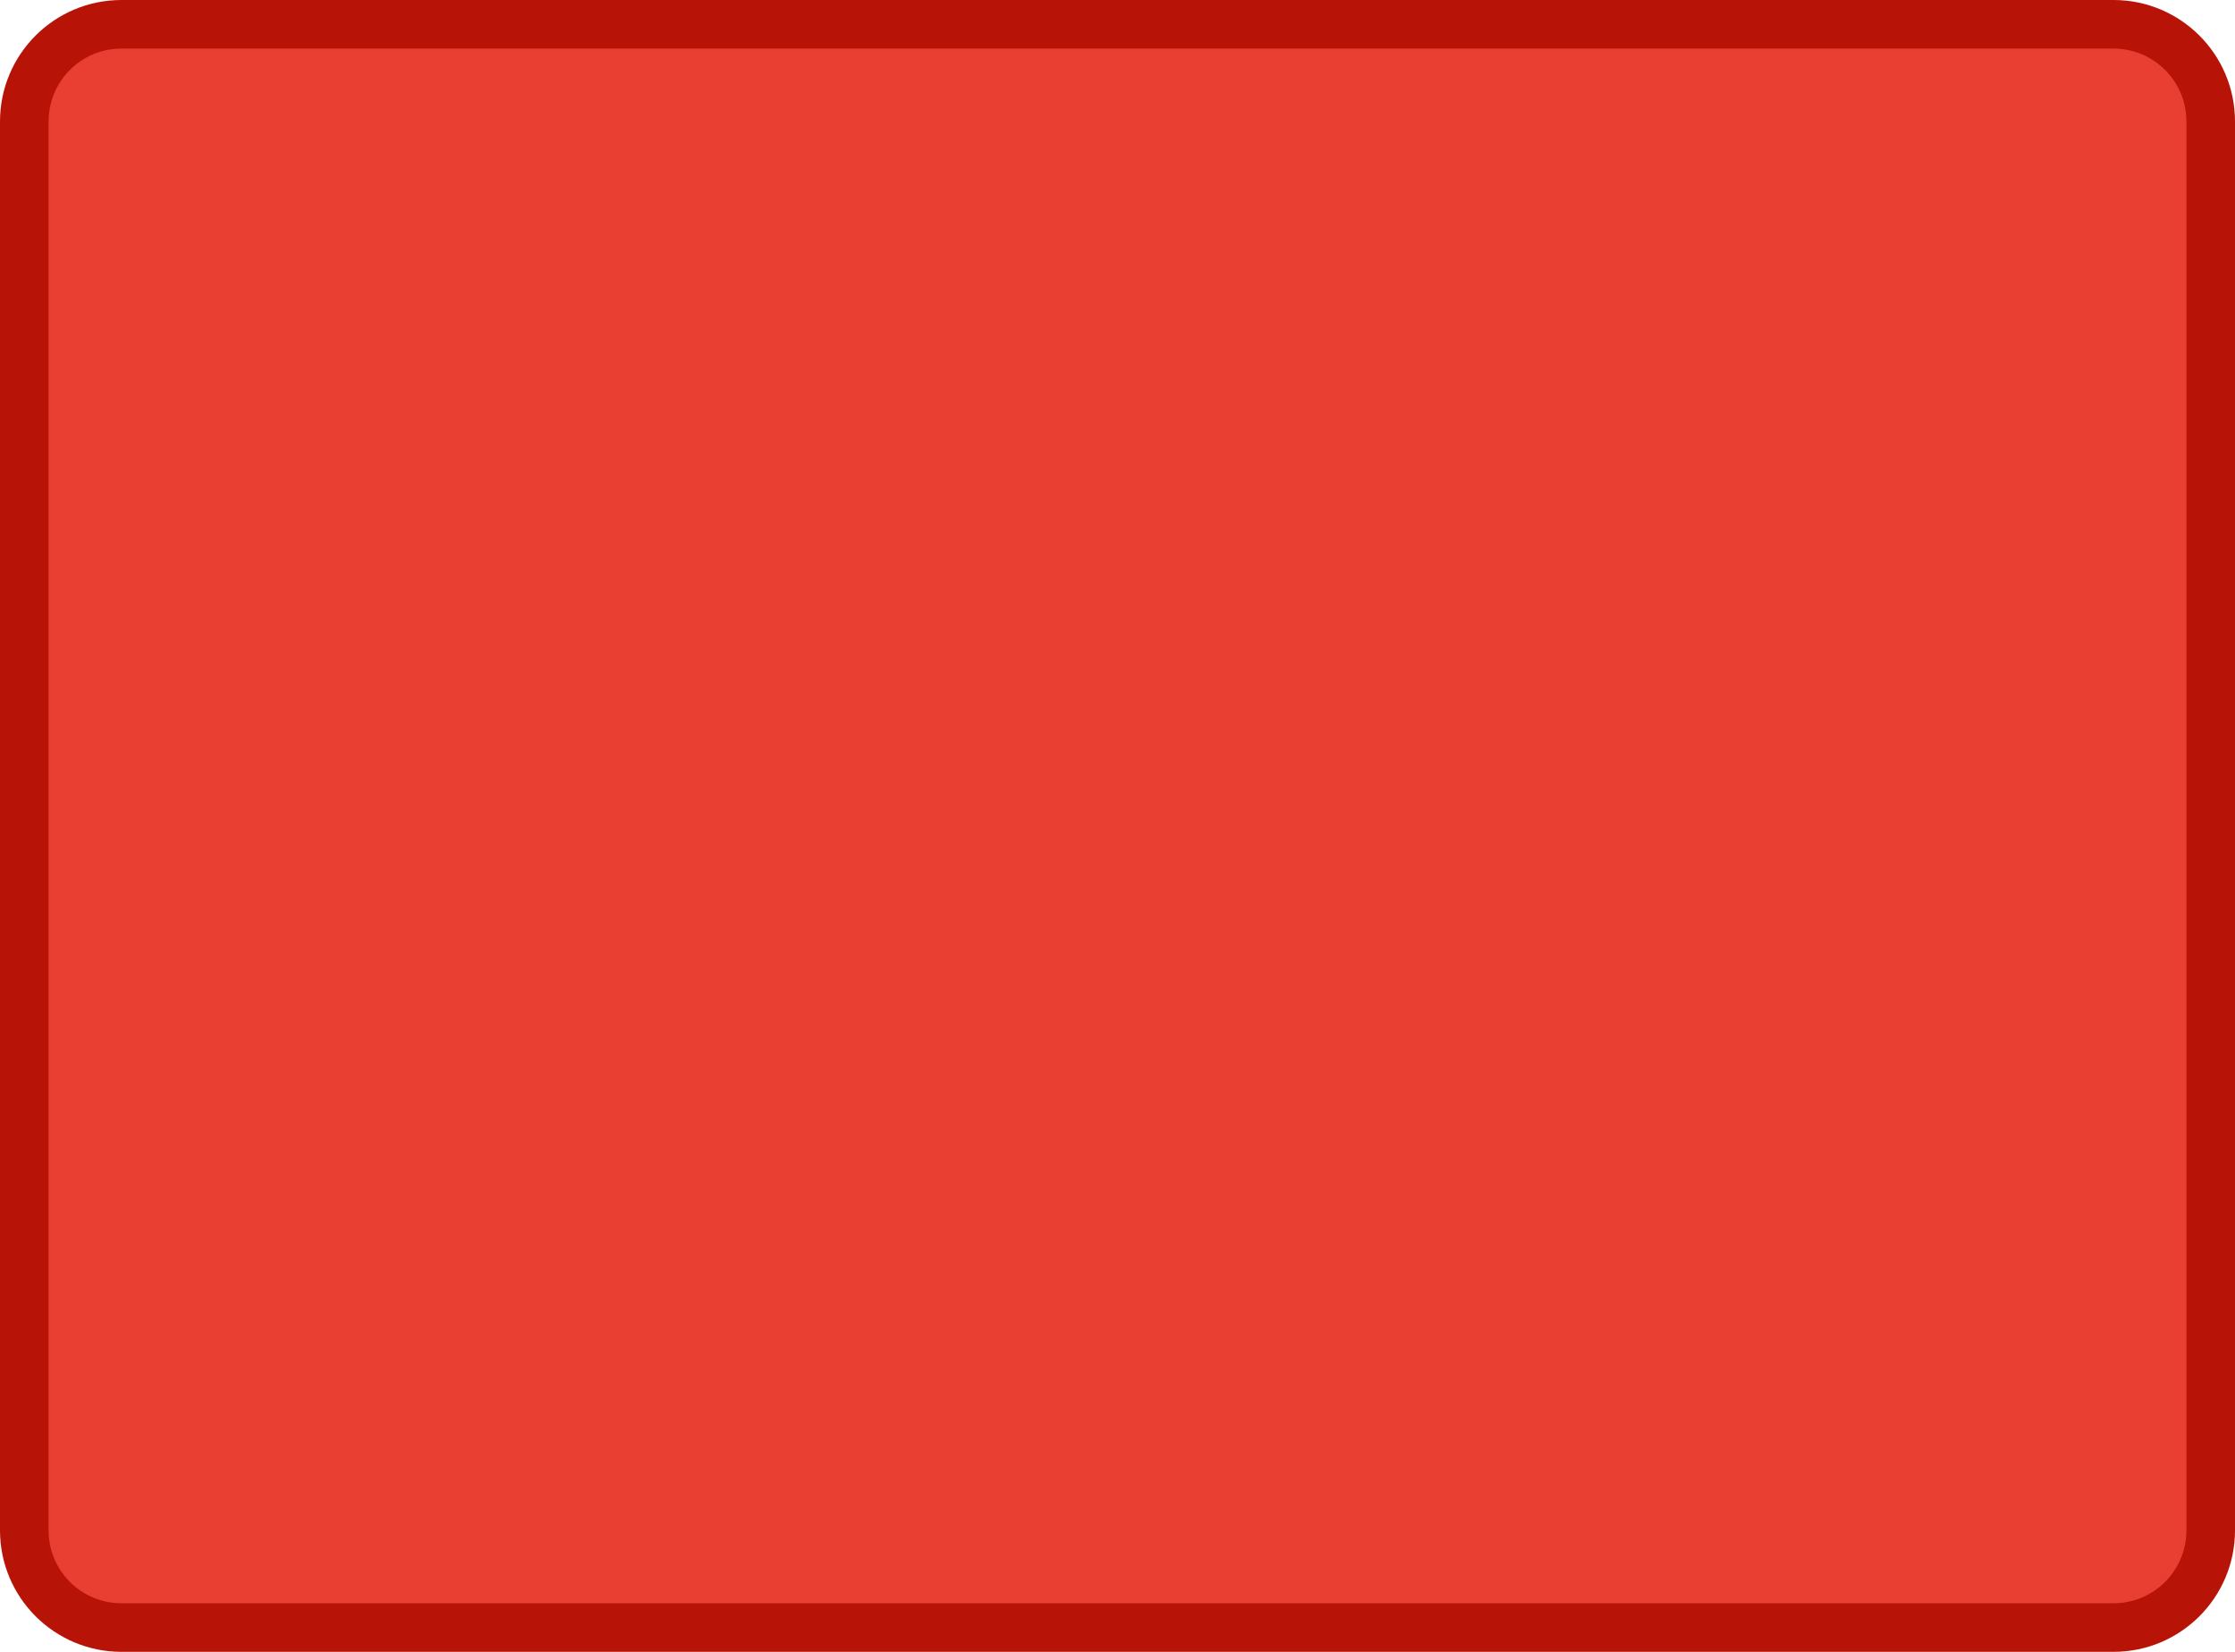
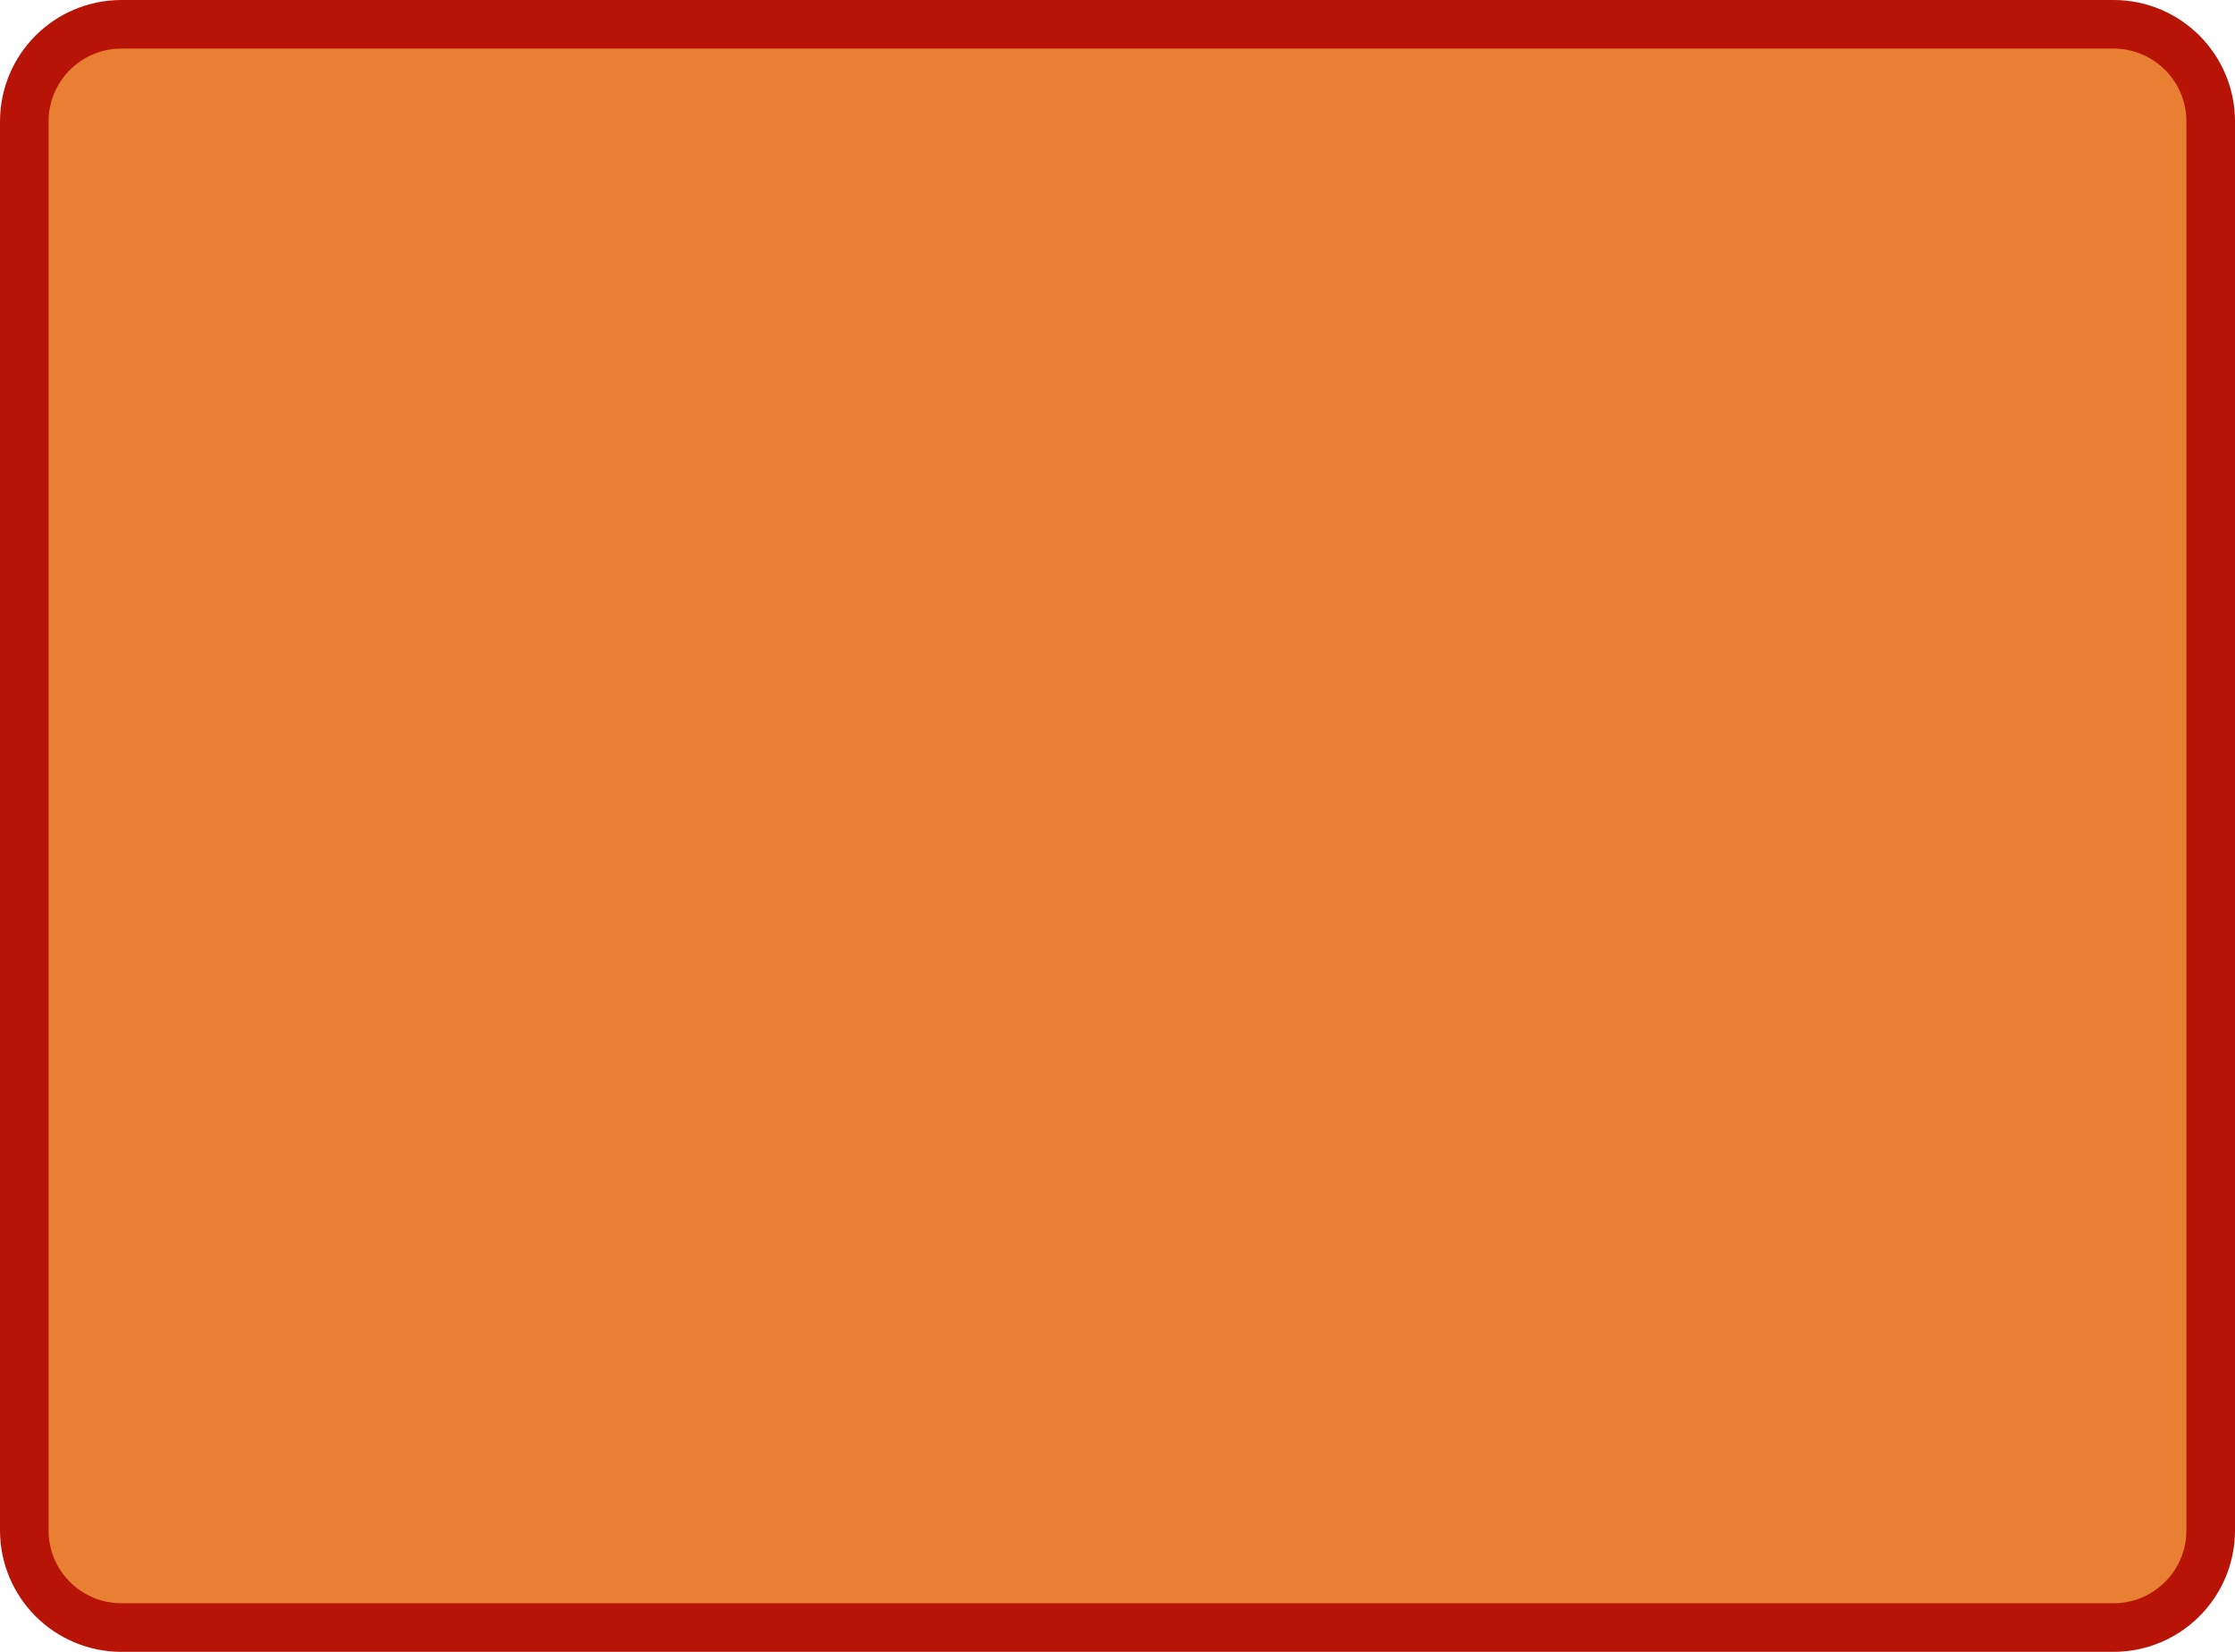
<svg xmlns="http://www.w3.org/2000/svg" width="100%" height="100%" viewBox="0 0 46.0 34.0">
-   <rect x="0.5" y="0.5" width="45.0" height="33.0" rx="2" ry="2" id="shield" style="fill:#e93f33;stroke:#b81307;stroke-width:1;" />
+   <rect x="0.5" y="0.5" width="45.0" height="33.0" rx="2" ry="2" id="shield" style="fill:#e97f33;stroke:#b81307;stroke-width:1;" />
</svg>
